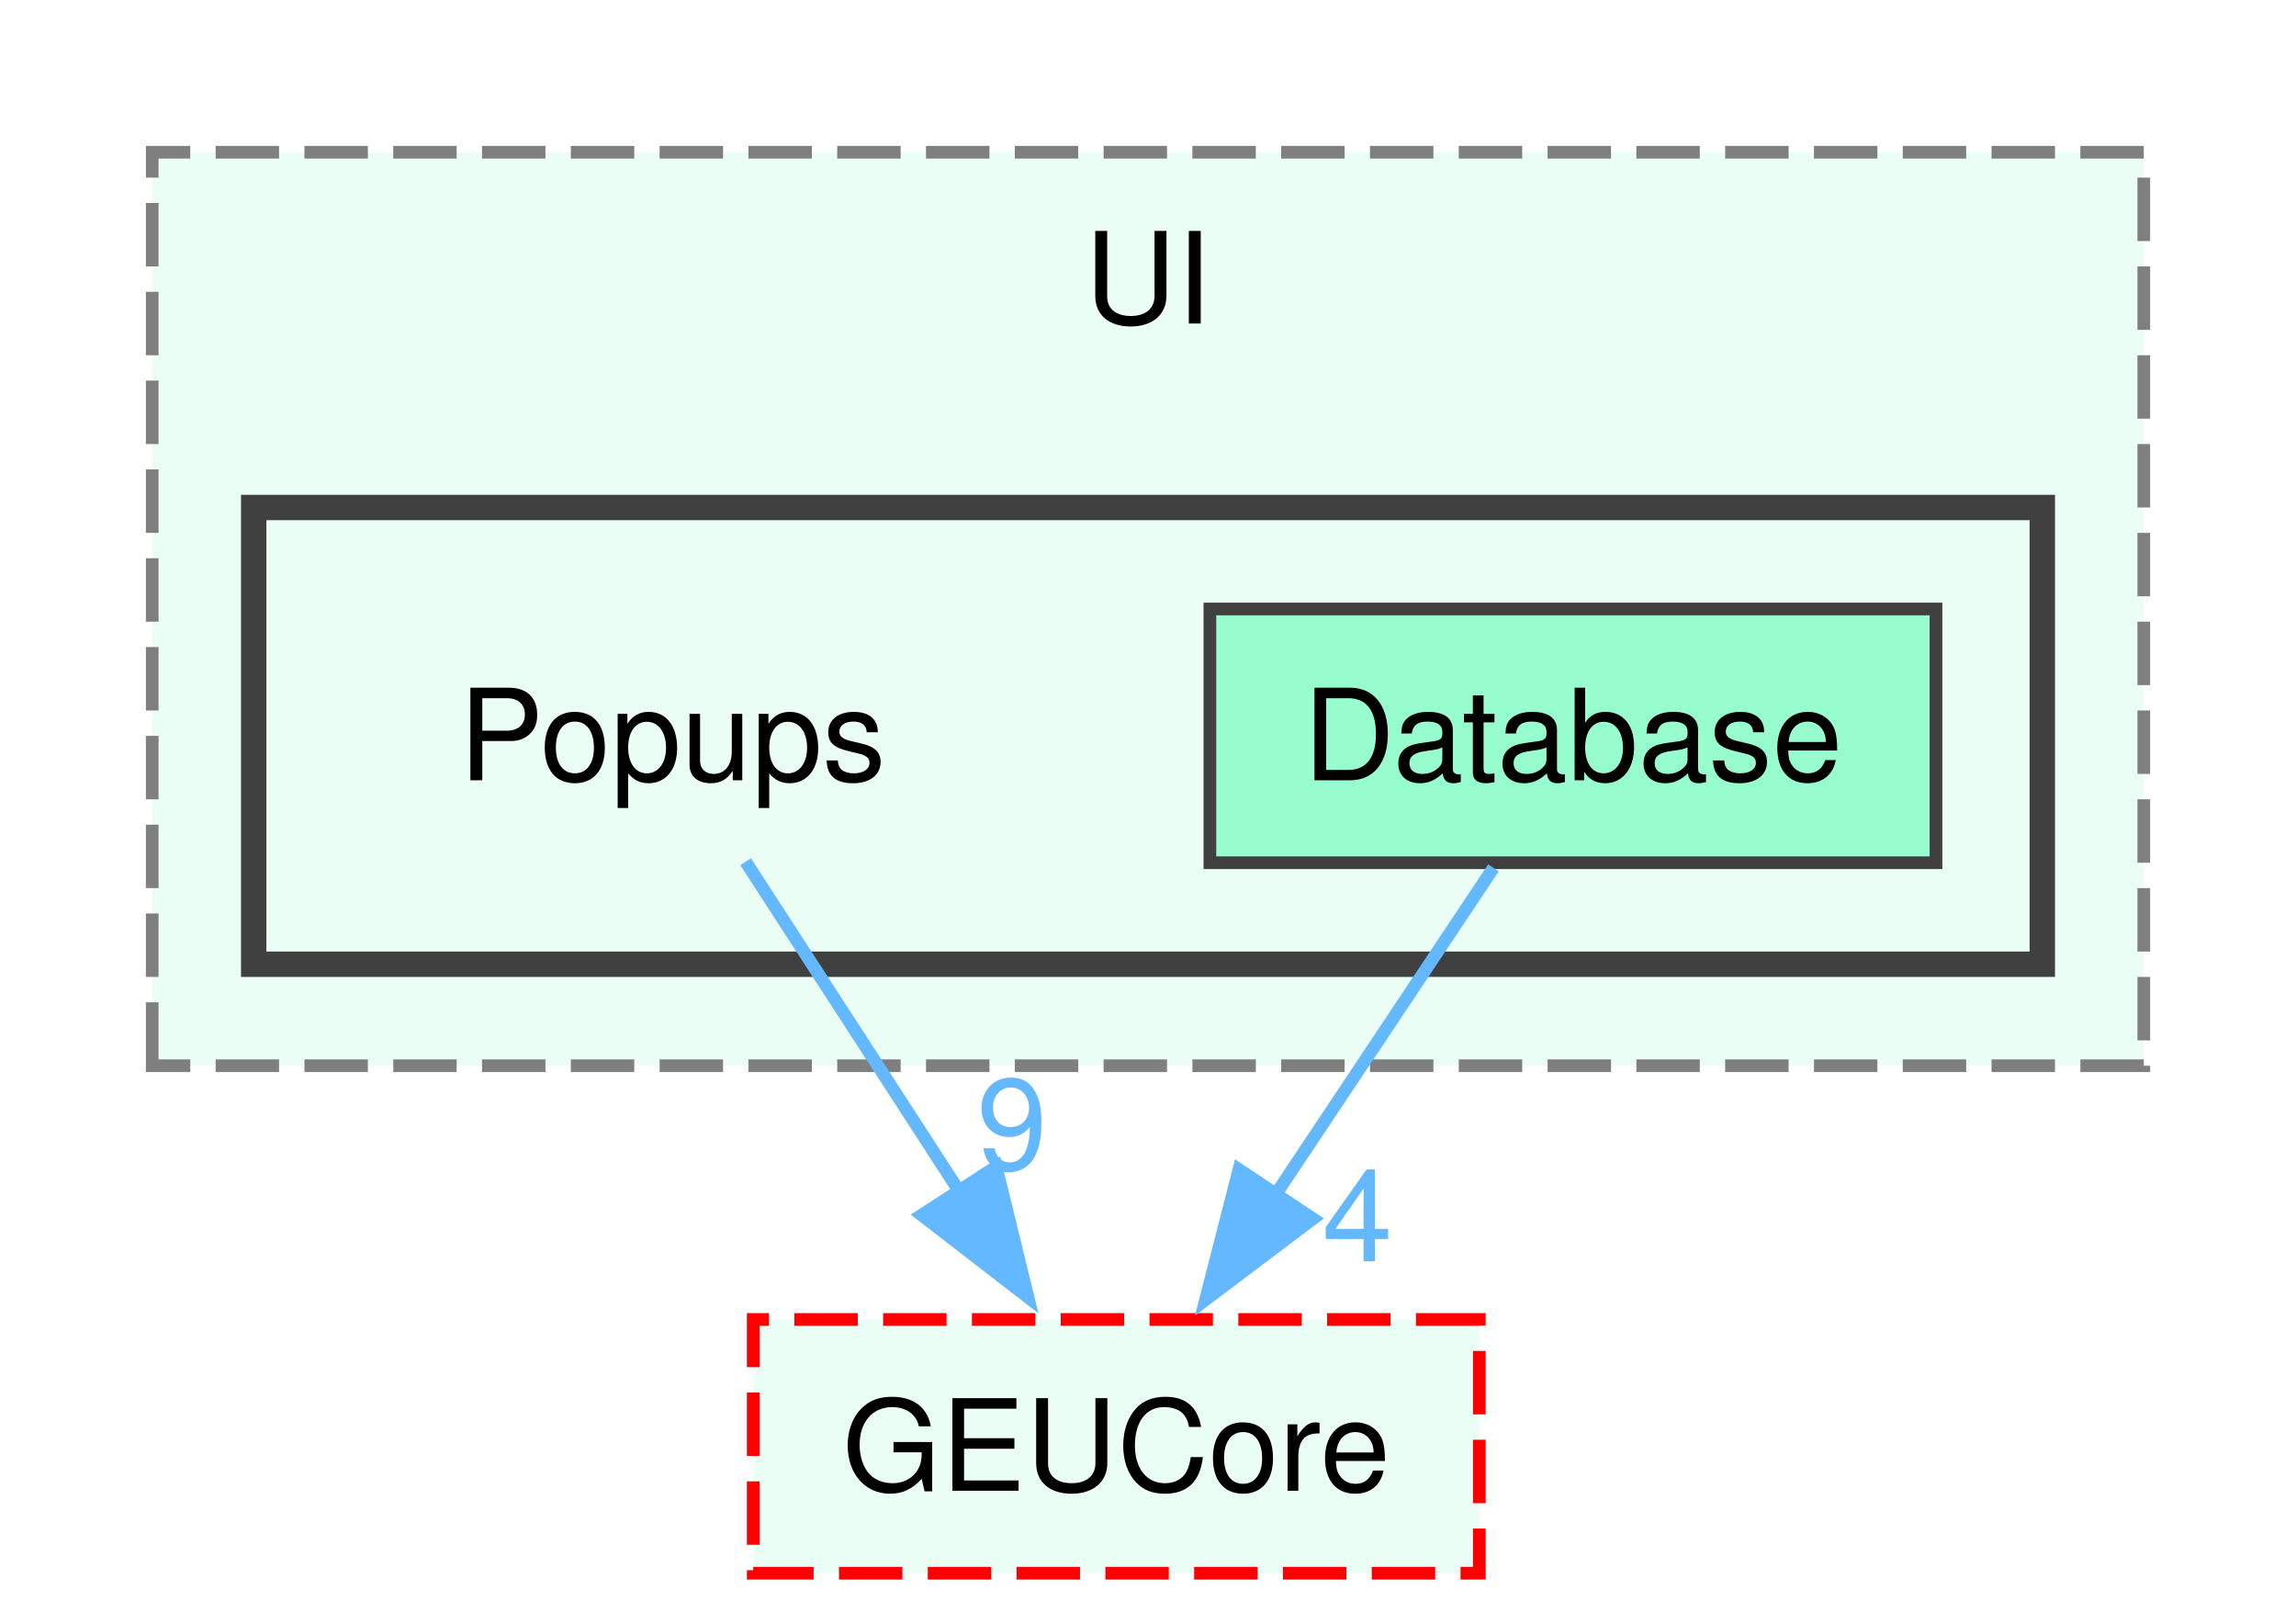
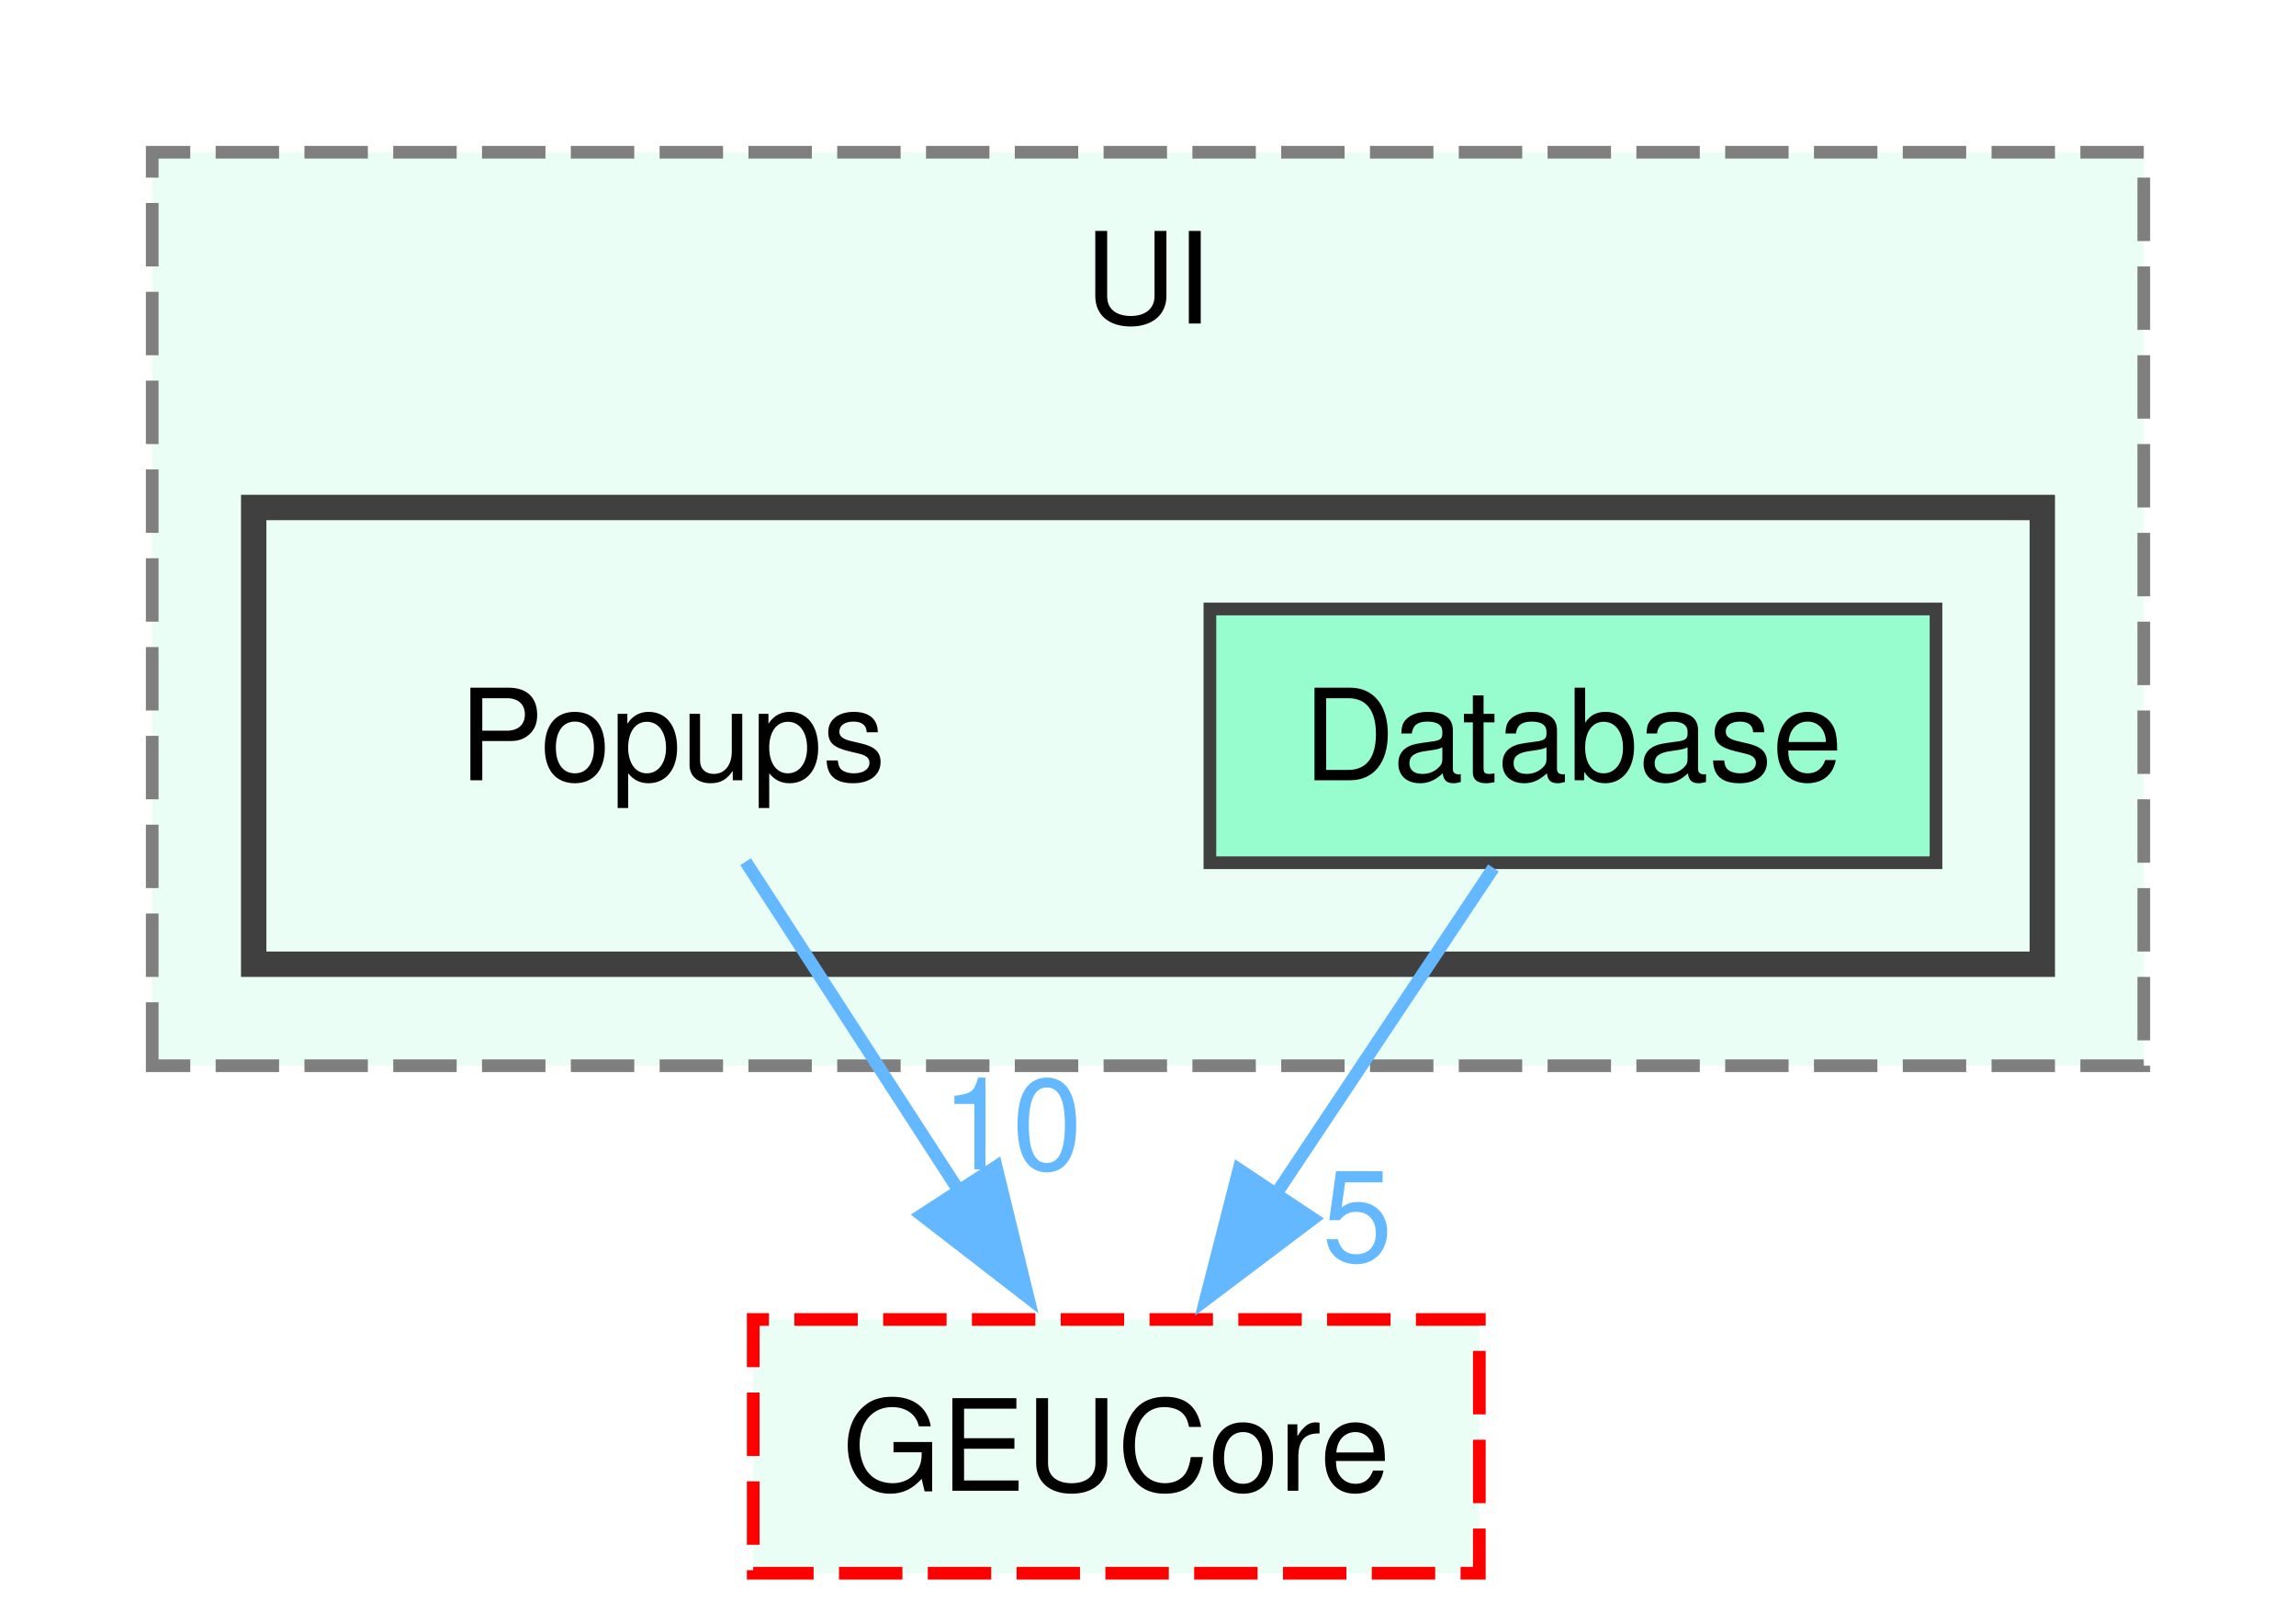
<svg xmlns="http://www.w3.org/2000/svg" xmlns:xlink="http://www.w3.org/1999/xlink" width="181pt" height="128pt" viewBox="0.00 0.00 181.00 128.00">
  <g id="graph0" class="graph" transform="scale(1 1) rotate(0) translate(4 124)">
    <g id="clust1" class="cluster">
      <g id="a_clust1">
        <a xlink:href="dir_201d0ca4247bd2216c2f0ac04b8cedca.html" target="_top" xlink:title="UI">
          <polygon fill="#ebfef5" stroke="#7f7f7f" stroke-dasharray="5,2" points="8,-40 8,-112 165,-112 165,-40 8,-40" />
          <text text-anchor="middle" x="86.5" y="-98.5" font-family="Helvetica,sans-Serif" font-size="10.00">UI</text>
        </a>
      </g>
    </g>
    <g id="clust2" class="cluster">
      <g id="a_clust2">
        <a xlink:href="dir_8fb440dc97f5cef2ddb754b68c4f0f6e.html" target="_top">
          <polygon fill="#ebfef5" stroke="#404040" stroke-width="2" points="16,-48 16,-84 157,-84 157,-48 16,-48" />
        </a>
      </g>
    </g>
    <g id="node1" class="node">
      <text text-anchor="middle" x="49" y="-62.5" font-family="Helvetica,sans-Serif" font-size="10.00">Popups</text>
    </g>
    <g id="node3" class="node">
      <g id="a_node3">
        <a xlink:href="dir_27e7292ccf631aad9354b9464cb90a84.html" target="_top" xlink:title="GEUCore">
          <polygon fill="#ebfef5" stroke="red" stroke-dasharray="5,2" points="112.62,-20 55.38,-20 55.38,0 112.62,0 112.62,-20" />
          <text text-anchor="middle" x="84" y="-6.5" font-family="Helvetica,sans-Serif" font-size="10.00">GEUCore</text>
        </a>
      </g>
    </g>
    <g id="edge1" class="edge">
      <g id="a_edge1">
        <a xlink:href="dir_000024_000013.html" target="_top">
          <path fill="none" stroke="#63b8ff" d="M54.78,-56.08C59.36,-49.02 65.91,-38.9 71.66,-30.04" />
          <polygon fill="#63b8ff" stroke="#63b8ff" points="74.53,-32.04 77.04,-21.75 68.66,-28.23 74.53,-32.04" />
        </a>
      </g>
      <g id="a_edge1-headlabel">
-         <a xlink:href="dir_000024_000013.html" target="_top" xlink:title="9">
-           <text text-anchor="middle" x="75.78" y="-31.83" font-family="Helvetica,sans-Serif" font-size="10.00" fill="#63b8ff">9</text>
+         <a xlink:href="dir_000024_000013.html" target="_top" xlink:title="10">
+           <text text-anchor="middle" x="75.78" y="-31.83" font-family="Helvetica,sans-Serif" font-size="10.00" fill="#63b8ff">10</text>
        </a>
      </g>
    </g>
    <g id="node2" class="node">
      <g id="a_node2">
        <a xlink:href="dir_7ebe51995f7399446042c538301557a1.html" target="_top" xlink:title="Database">
          <polygon fill="#98fdce" stroke="#404040" points="148.62,-76 91.38,-76 91.38,-56 148.62,-56 148.62,-76" />
          <text text-anchor="middle" x="120" y="-62.5" font-family="Helvetica,sans-Serif" font-size="10.00">Database</text>
        </a>
      </g>
    </g>
    <g id="edge2" class="edge">
      <g id="a_edge2">
        <a xlink:href="dir_000003_000013.html" target="_top">
          <path fill="none" stroke="#63b8ff" d="M113.73,-55.59C108.98,-48.47 102.3,-38.45 96.48,-29.72" />
          <polygon fill="#63b8ff" stroke="#63b8ff" points="99.5,-27.94 91.04,-21.56 93.67,-31.82 99.5,-27.94" />
        </a>
      </g>
      <g id="a_edge2-headlabel">
-         <a xlink:href="dir_000003_000013.html" target="_top" xlink:title="4">
-           <text text-anchor="middle" x="103.01" y="-24.59" font-family="Helvetica,sans-Serif" font-size="10.00" fill="#63b8ff">4</text>
+         <a xlink:href="dir_000003_000013.html" target="_top" xlink:title="5">
+           <text text-anchor="middle" x="103.01" y="-24.59" font-family="Helvetica,sans-Serif" font-size="10.00" fill="#63b8ff">5</text>
        </a>
      </g>
    </g>
  </g>
</svg>
